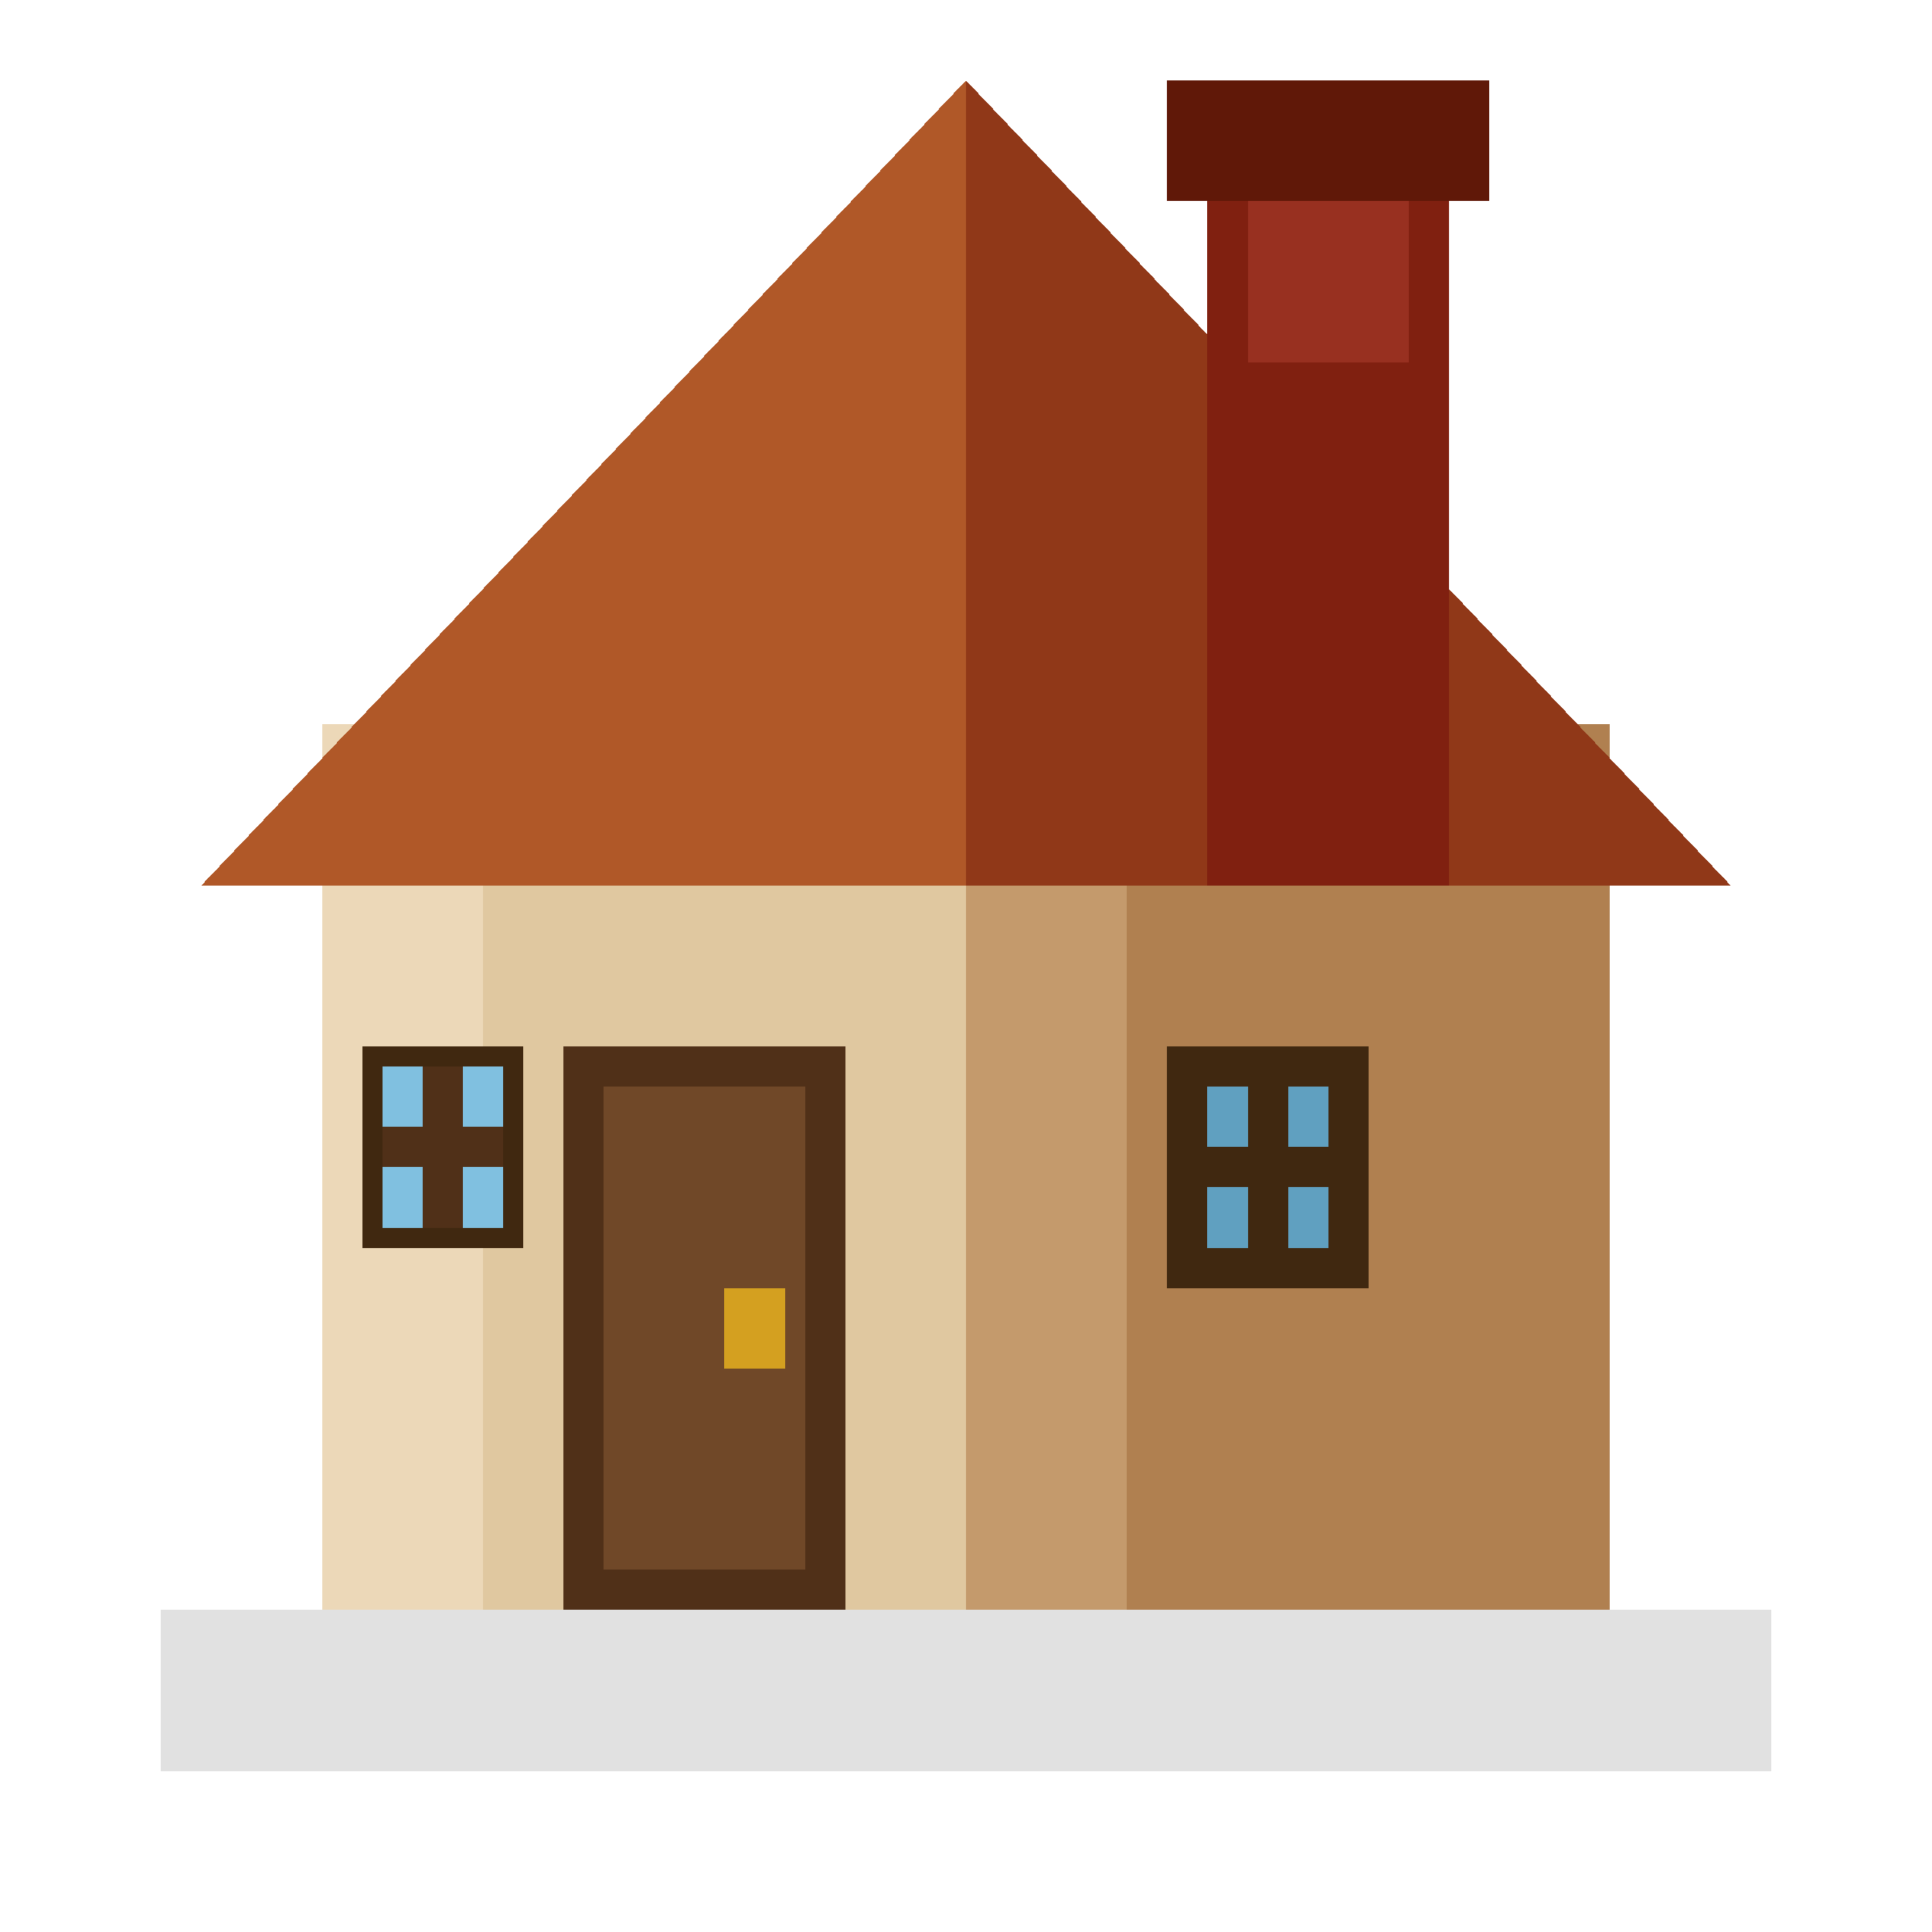
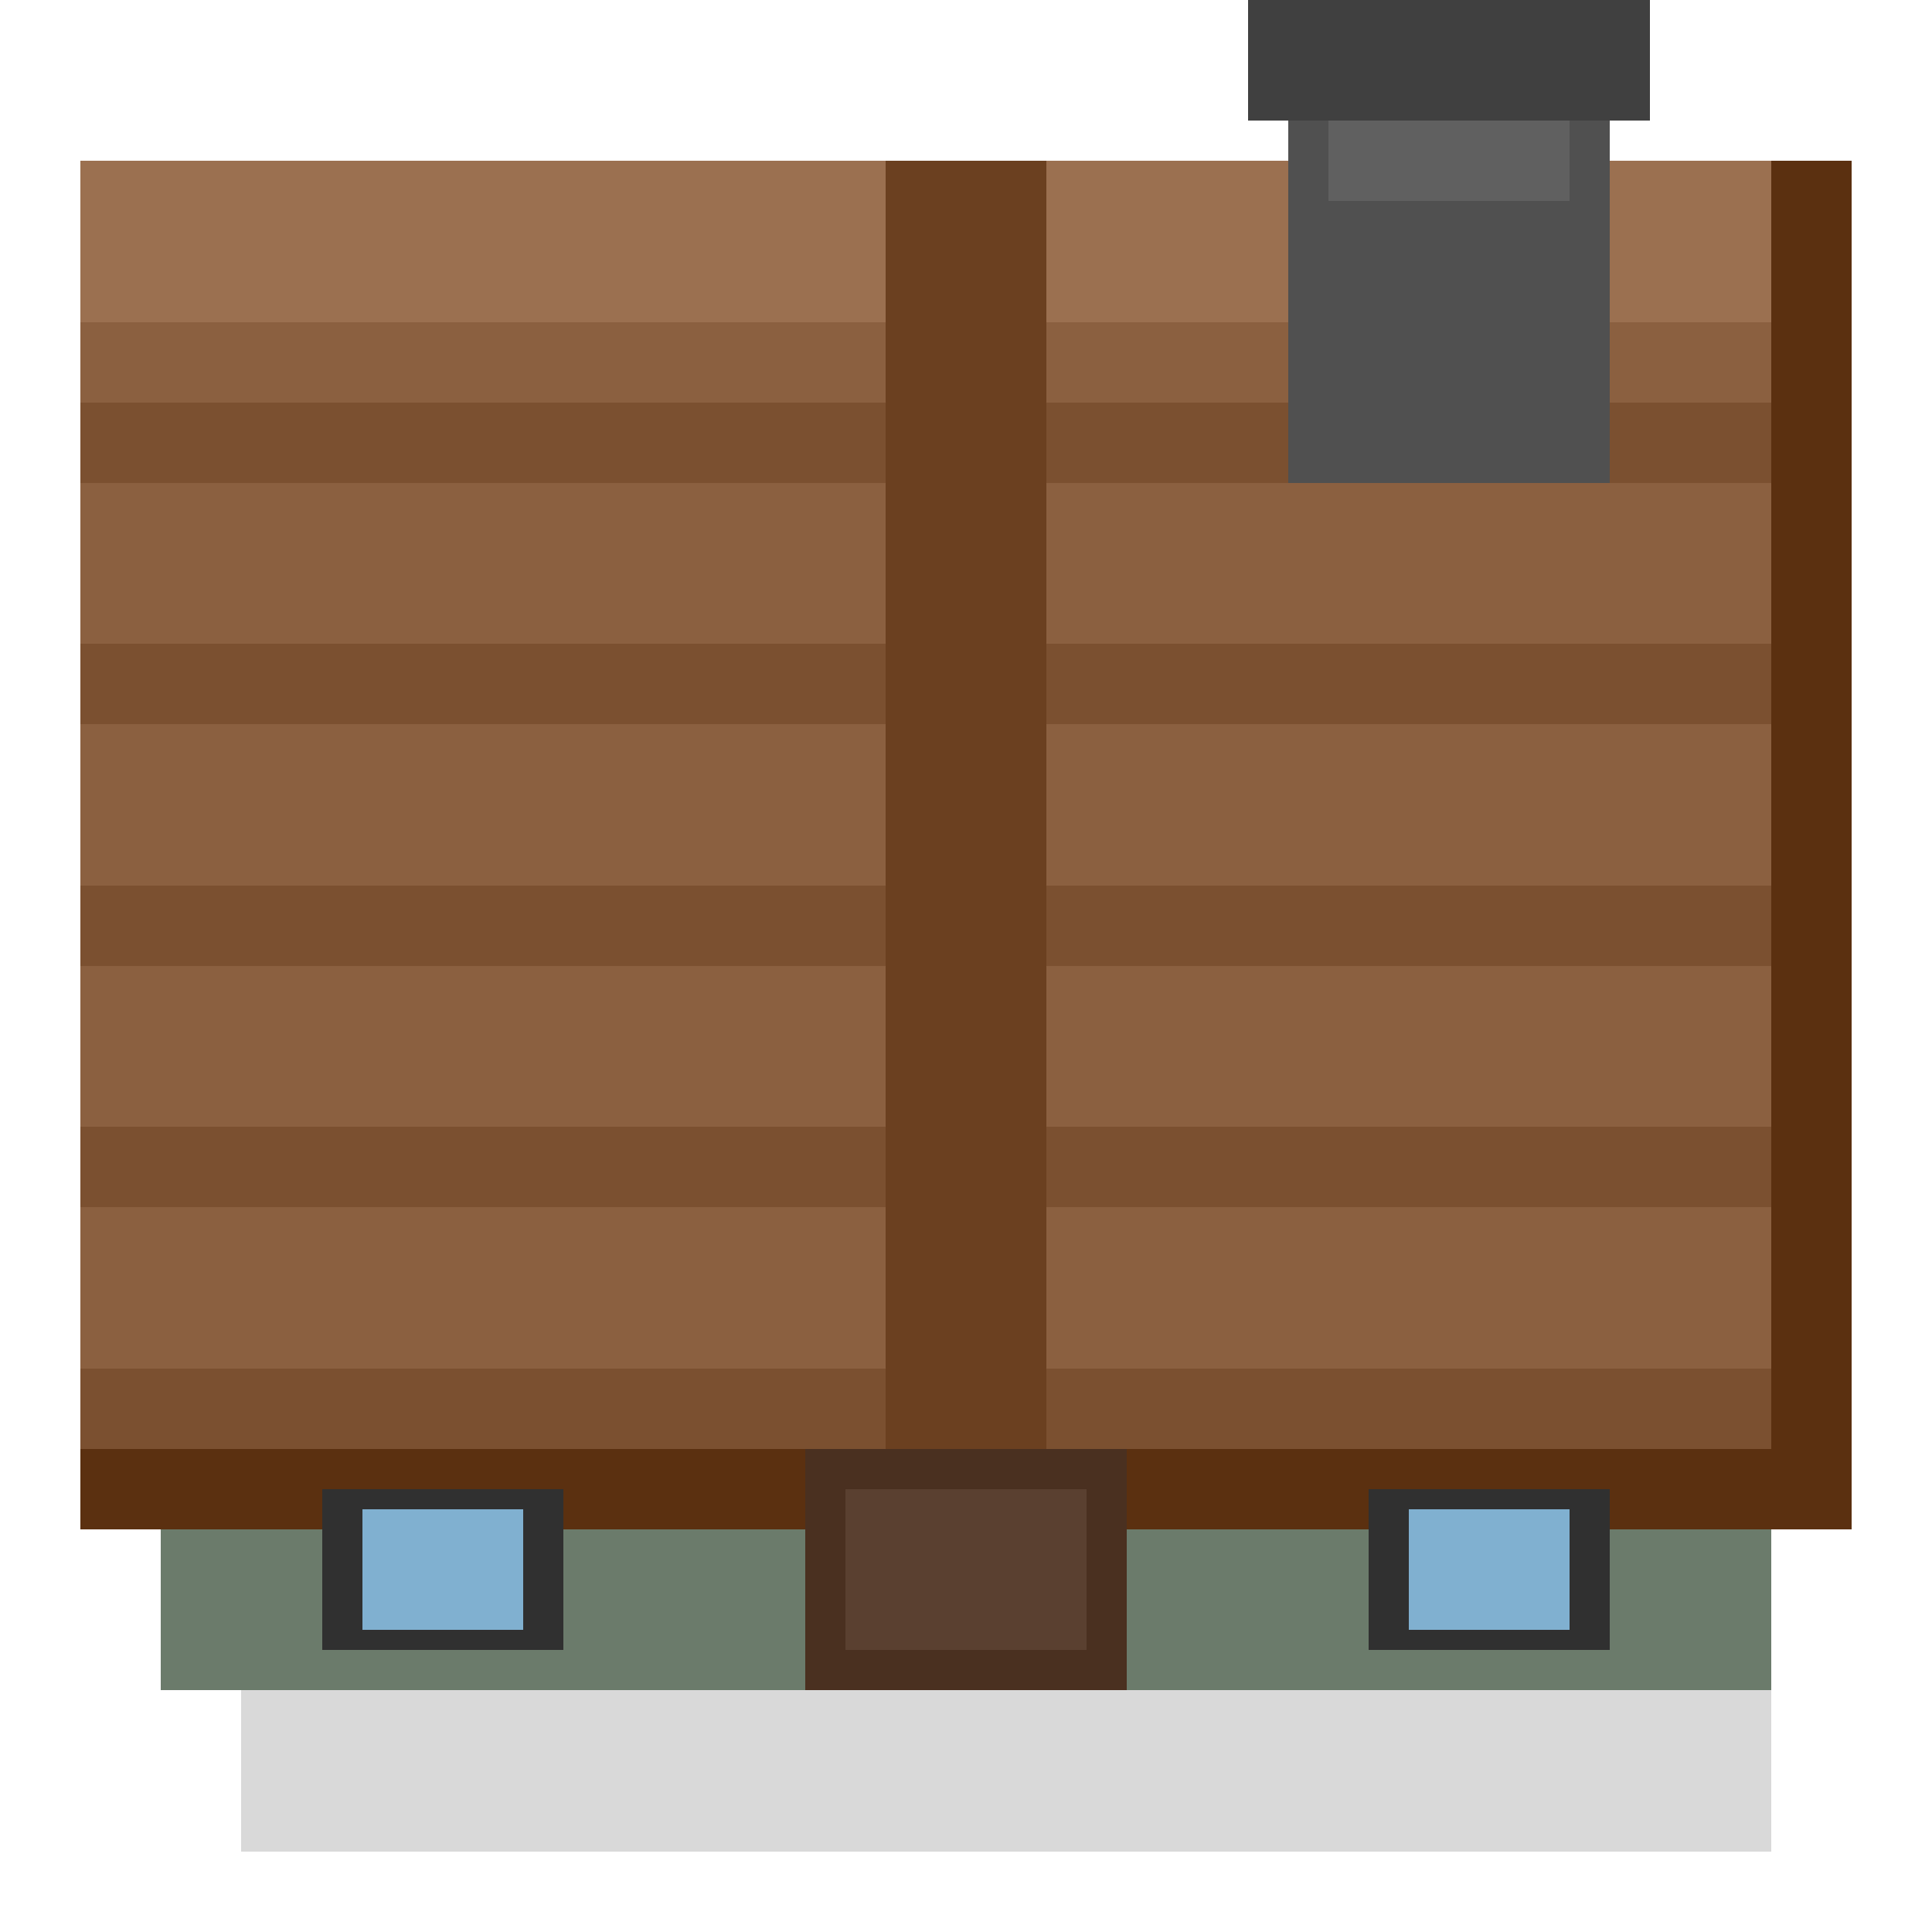
<svg xmlns="http://www.w3.org/2000/svg" viewBox="0 0 96 96" width="96" height="96" shape-rendering="crispEdges">
-   <rect x="8" y="80" width="80" height="8" fill="rgba(0,0,0,0.12)" />
-   <rect x="48" y="36" width="32" height="44" fill="#C49A6C" />
-   <rect x="56" y="36" width="24" height="44" fill="#B08050" />
-   <rect x="16" y="36" width="32" height="44" fill="#E0C8A0" />
-   <rect x="16" y="36" width="8" height="44" fill="#ECD8B8" />
-   <polygon points="48,4 86,44 48,44 10,44" fill="#A04820" />
-   <polygon points="48,4 86,44 48,44" fill="#903818" />
-   <polygon points="48,4 10,44 48,44" fill="#B05828" />
-   <rect x="60" y="8" width="12" height="36" fill="#802010" />
-   <rect x="58" y="4" width="16" height="6" fill="#601808" />
-   <rect x="62" y="10" width="8" height="8" fill="#983020" />
-   <rect x="28" y="52" width="14" height="28" fill="#503018" />
-   <rect x="30" y="54" width="10" height="24" fill="#704828" />
-   <rect x="36" y="64" width="3" height="4" fill="#D4A020" />
-   <rect x="18" y="52" width="8" height="10" fill="#402810" />
-   <rect x="19" y="53" width="6" height="8" fill="#80C0E0" />
-   <rect x="21" y="53" width="2" height="8" fill="#503018" />
-   <rect x="19" y="56" width="6" height="2" fill="#503018" />
-   <rect x="58" y="52" width="10" height="12" fill="#402810" />
-   <rect x="60" y="54" width="6" height="8" fill="#60A0C0" />
-   <rect x="62" y="54" width="2" height="8" fill="#402810" />
-   <rect x="60" y="57" width="6" height="2" fill="#402810" />
+   <rect x="12" y="84" width="76" height="8" fill="rgba(0,0,0,0.15)" />
+   <rect x="8" y="72" width="80" height="12" fill="#6B7B6B" />
+   <rect x="8" y="72" width="80" height="4" fill="#5B6B5B" />
+   <rect x="80" y="24" width="8" height="52" fill="#4B5B4B" />
+   <rect x="8" y="24" width="8" height="52" fill="#7B8B7B" />
+   <rect x="4" y="8" width="88" height="68" fill="#8B6040" />
+   <rect x="4" y="8" width="88" height="8" fill="#9B7050" />
+   <rect x="4" y="20" width="88" height="4" fill="#7B5030" />
+   <rect x="4" y="32" width="88" height="4" fill="#7B5030" />
+   <rect x="4" y="44" width="88" height="4" fill="#7B5030" />
+   <rect x="4" y="56" width="88" height="4" fill="#7B5030" />
+   <rect x="4" y="68" width="88" height="4" fill="#7B5030" />
+   <rect x="44" y="8" width="8" height="68" fill="#6B4020" />
+   <rect x="4" y="72" width="88" height="4" fill="#5B3010" />
+   <rect x="88" y="8" width="4" height="68" fill="#5B3010" />
+   <rect x="64" y="4" width="16" height="20" fill="#505050" />
+   <rect x="62" y="0" width="20" height="6" fill="#404040" />
+   <rect x="66" y="6" width="12" height="4" fill="#606060" />
+   <rect x="40" y="72" width="16" height="12" fill="#4A3020" />
+   <rect x="42" y="74" width="12" height="8" fill="#5A4030" />
+   <rect x="16" y="74" width="12" height="8" fill="#303030" />
+   <rect x="18" y="75" width="8" height="6" fill="#80B0D0" />
+   <rect x="68" y="74" width="12" height="8" fill="#303030" />
+   <rect x="70" y="75" width="8" height="6" fill="#80B0D0" />
</svg>
